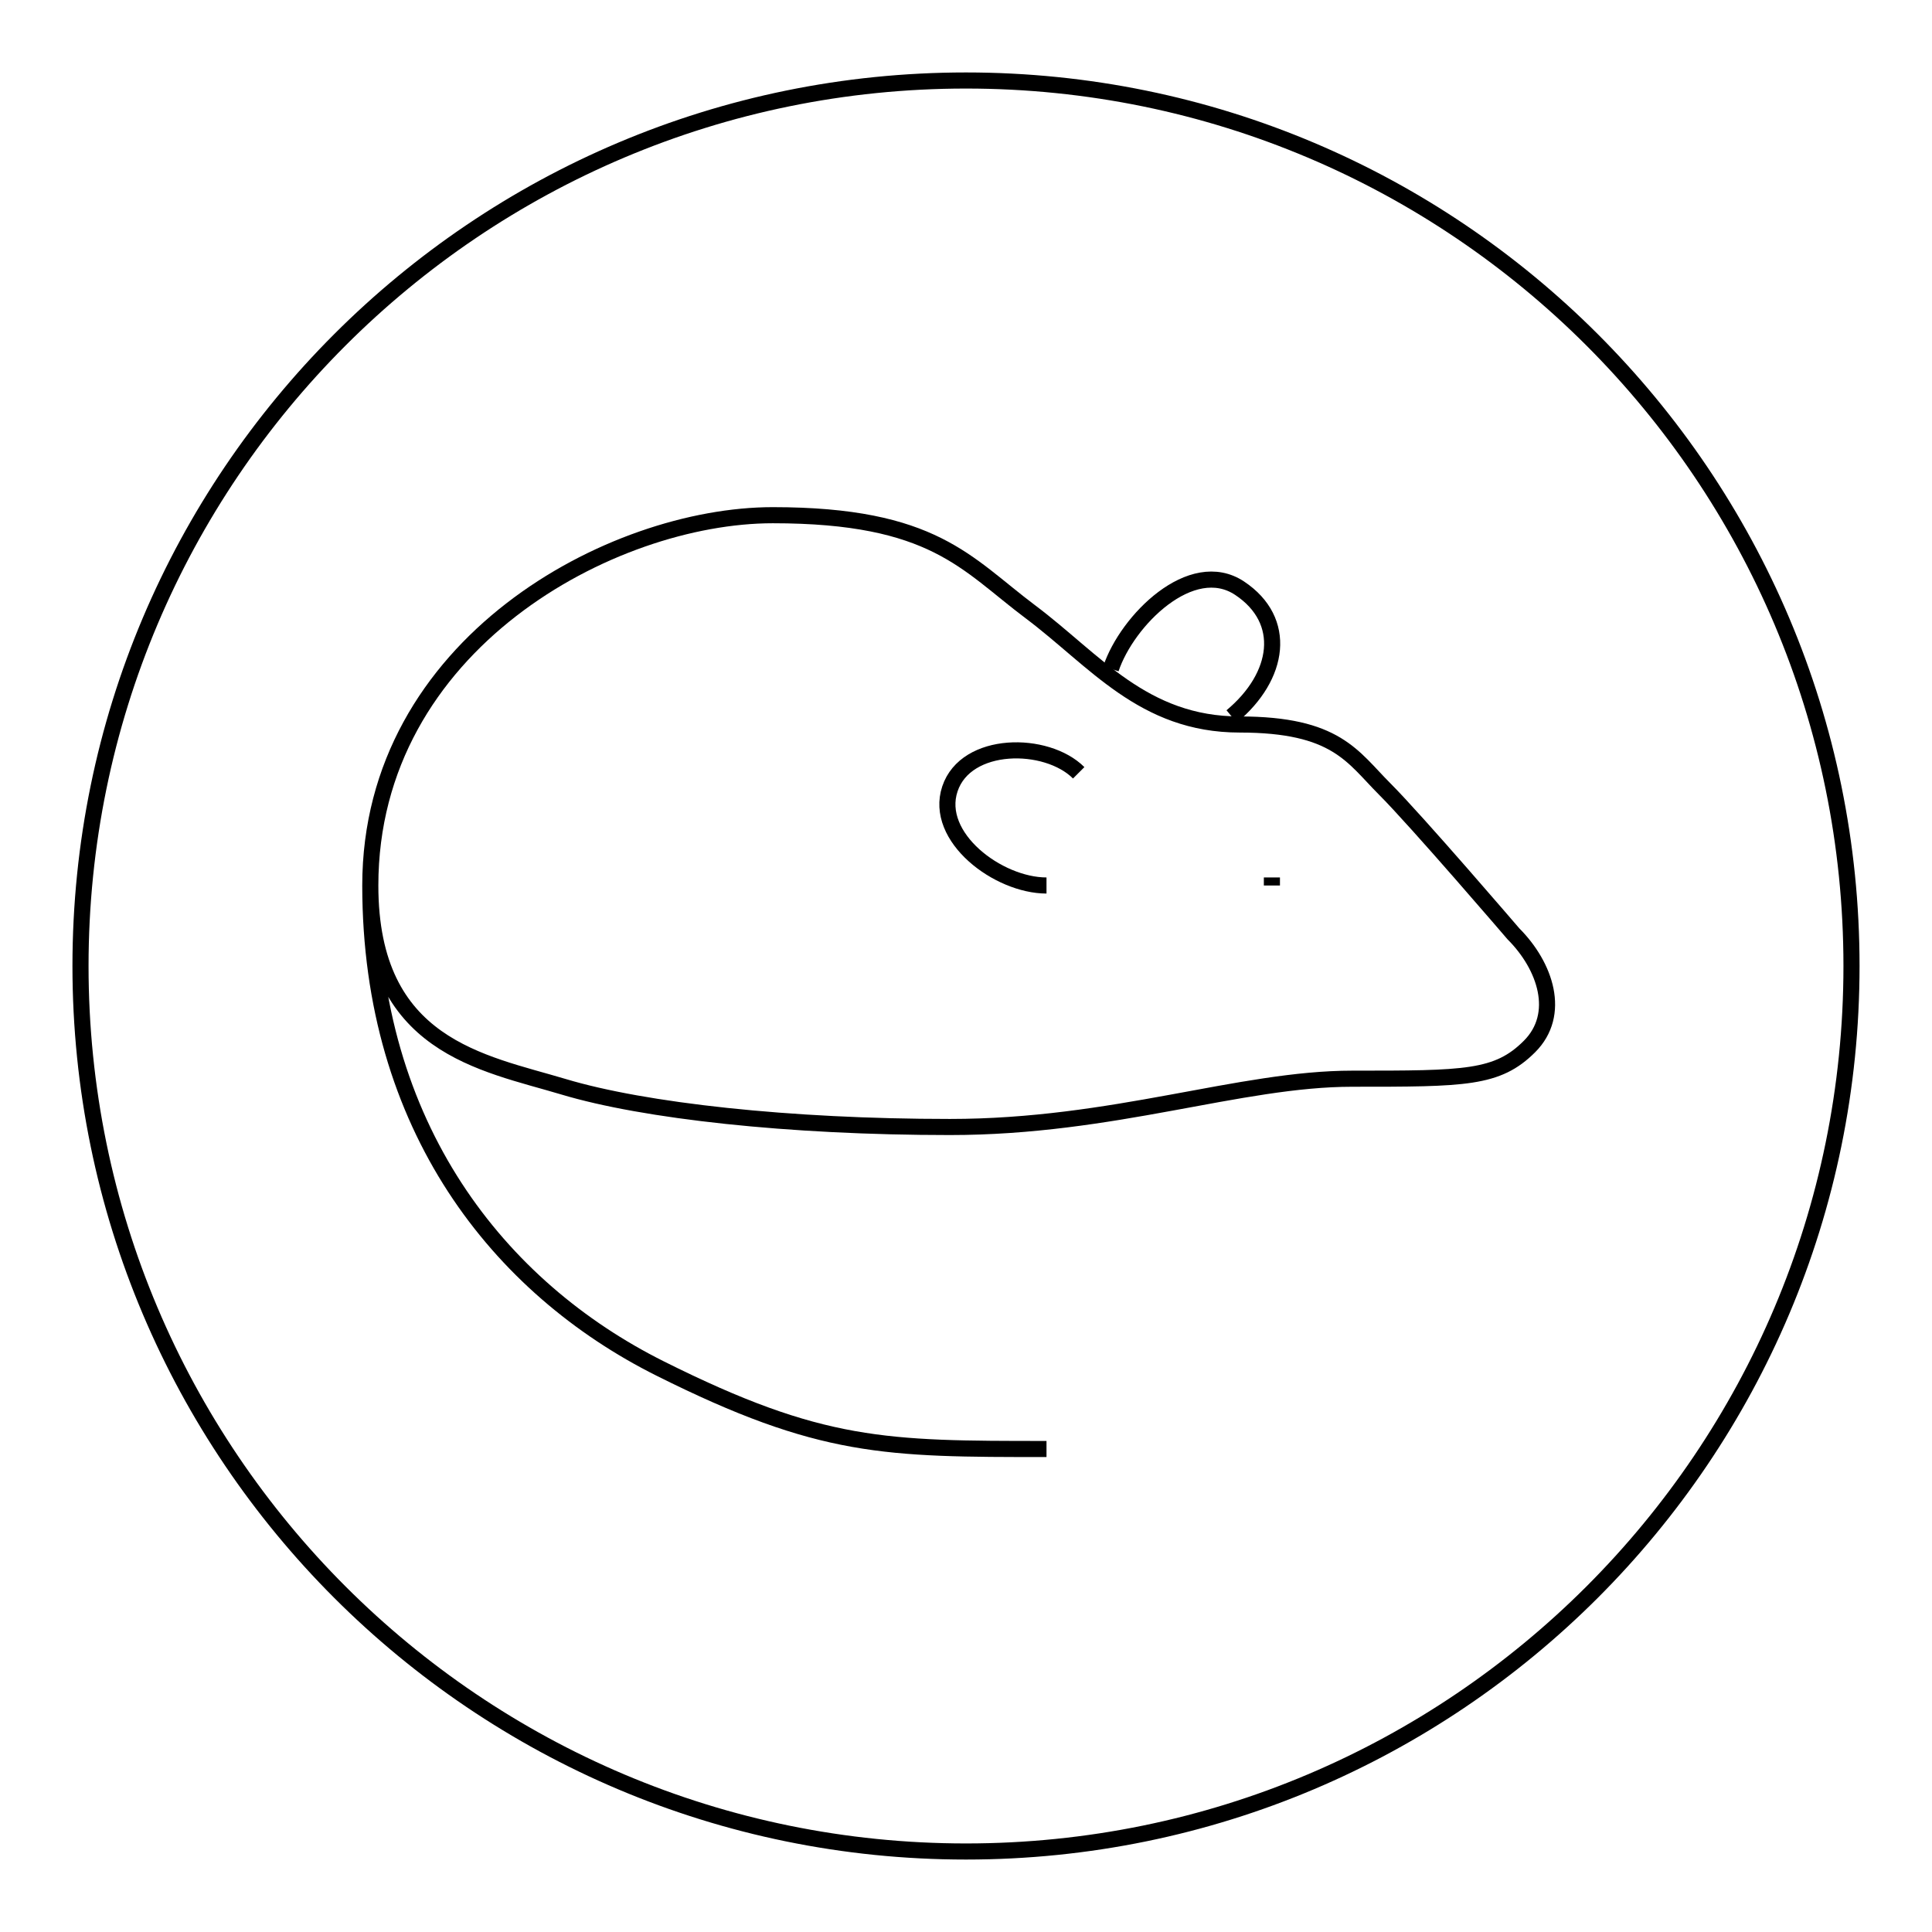
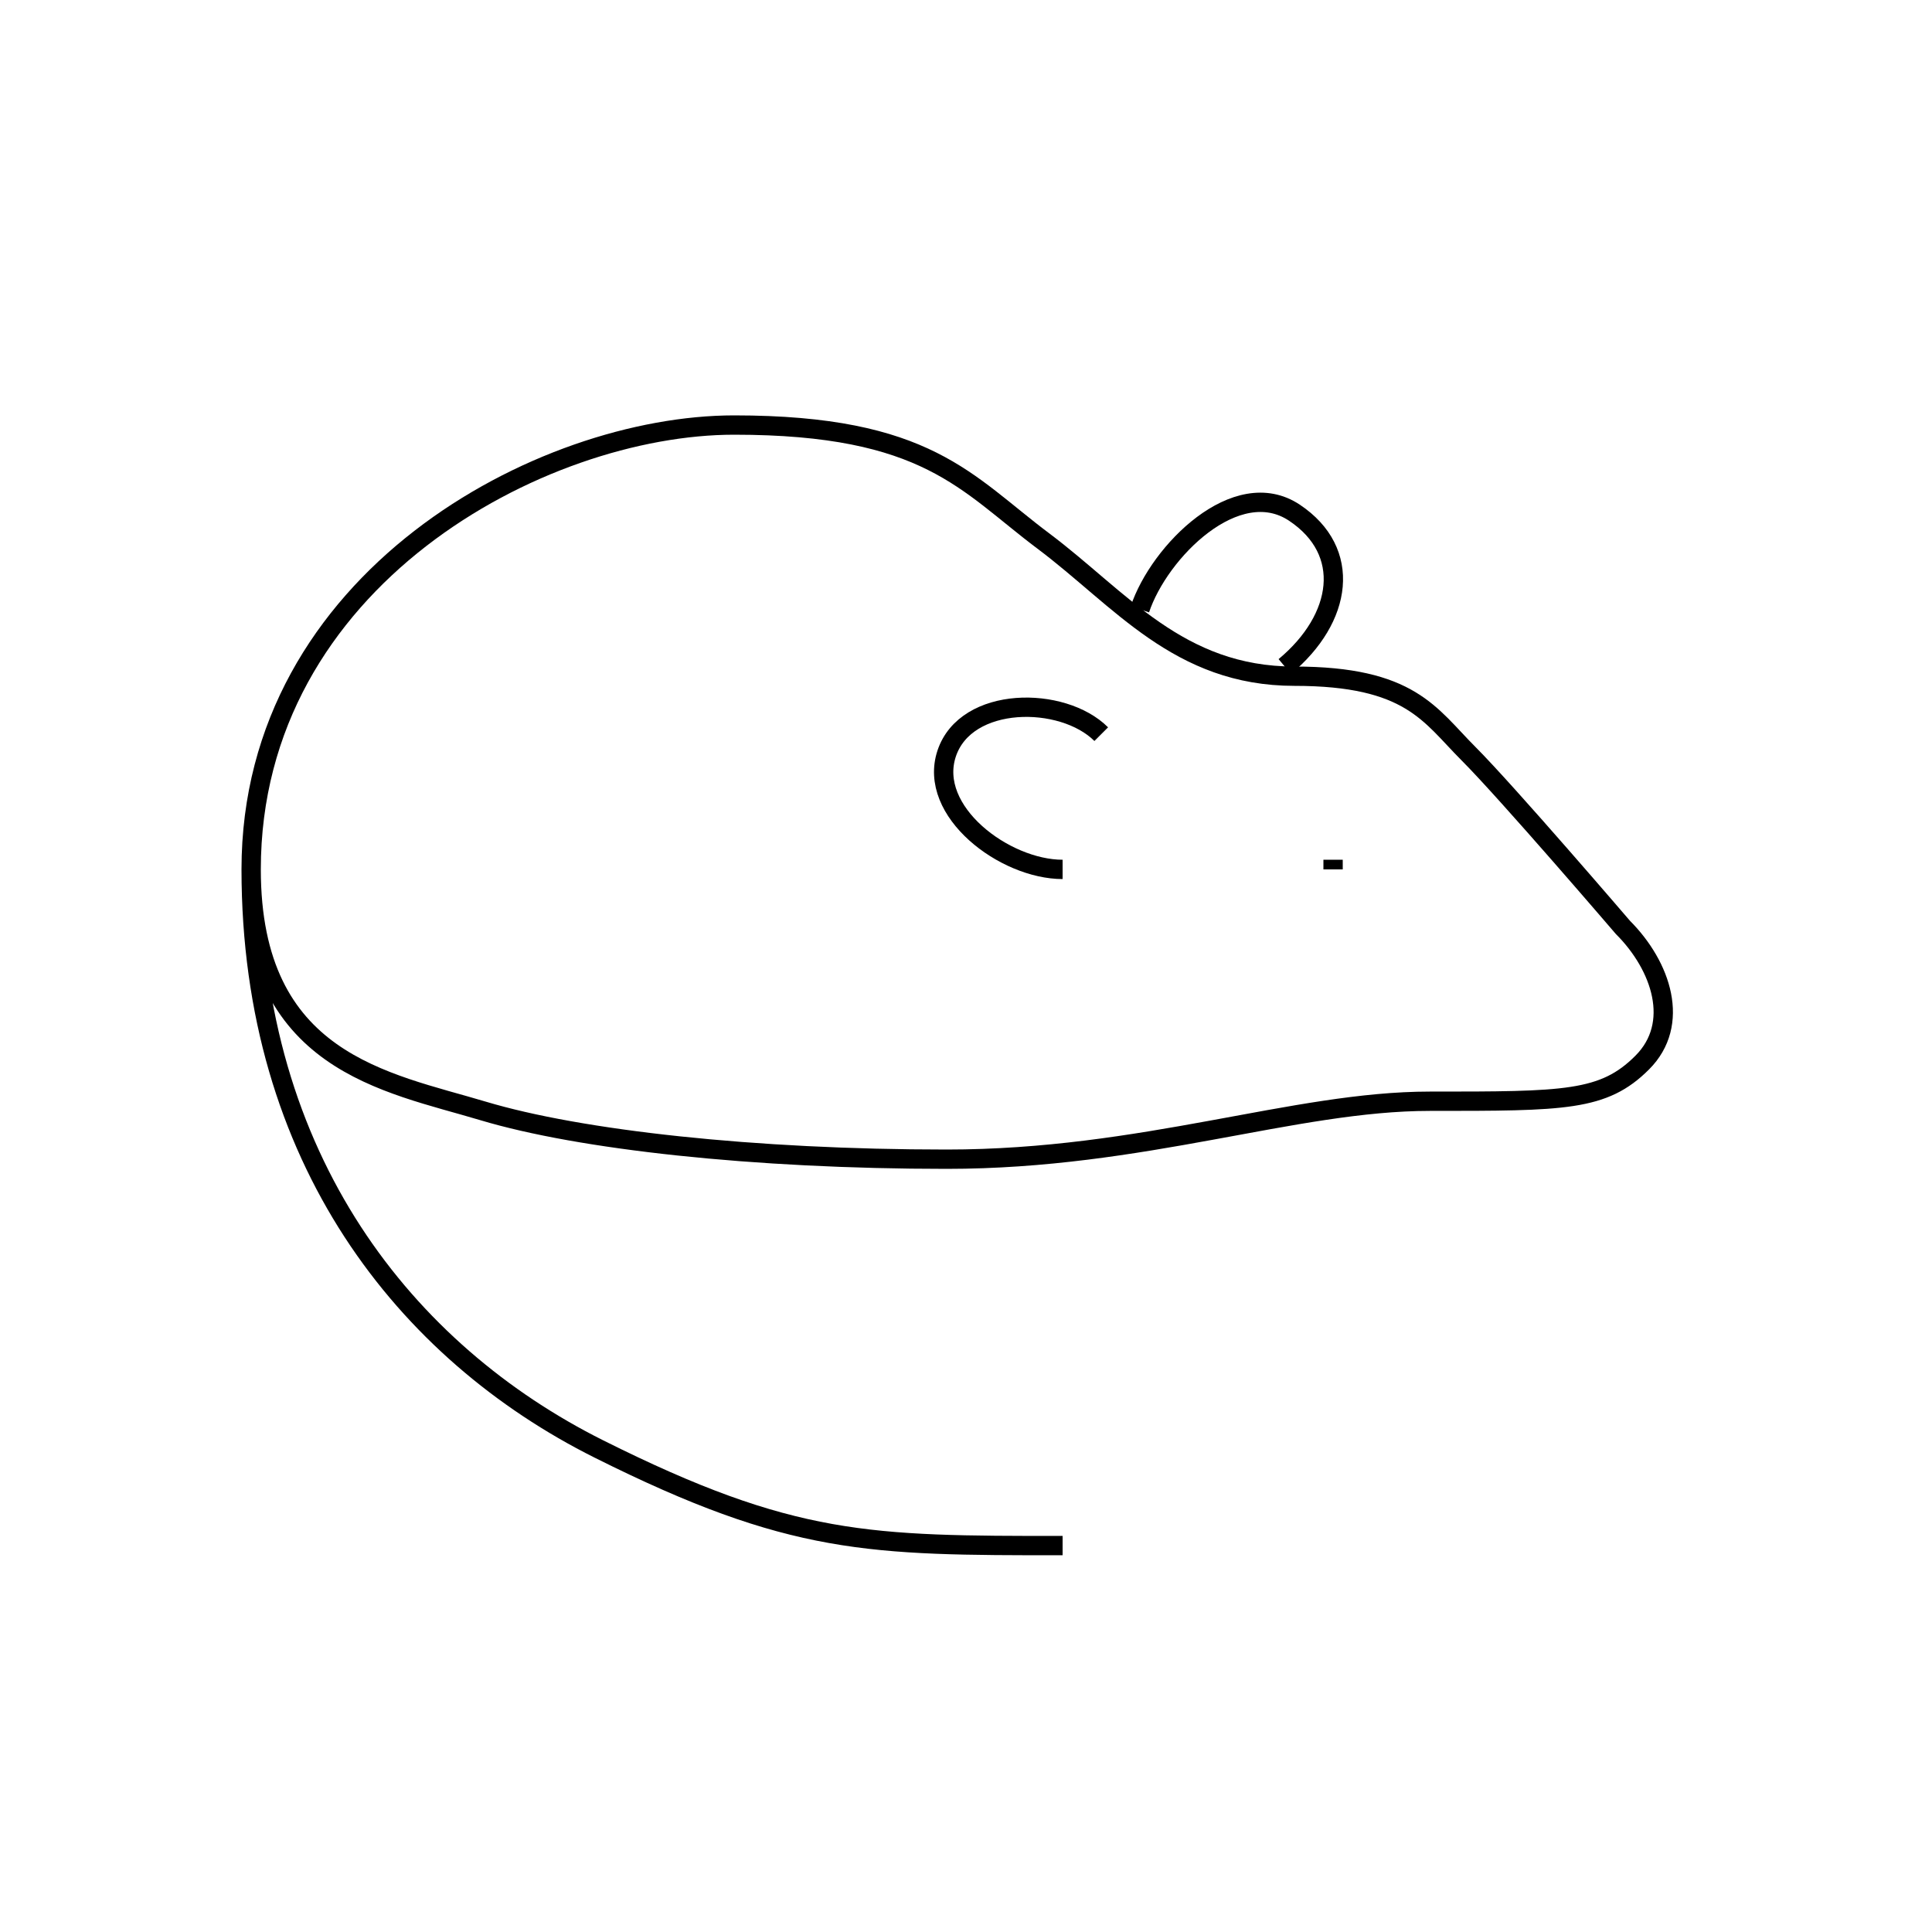
- <svg xmlns="http://www.w3.org/2000/svg" viewBox="-10 -10 120 120" fill="none" stroke="currentColor">
-   <circle cx="50" cy="50" r="55" />
+ <svg xmlns="http://www.w3.org/2000/svg" viewBox="0 0 100 100" fill="none" stroke="currentColor">
  <path d="M55 80c-10 0-14 0-24-5S13 60 13 45m0 0c0-15 15-23 25-23s12 3 16 6 7 7 13 7 7 2 9 4 8 9 8 9c2 2 3 5 1 7s-4 2-11 2-14.823 3-25 3c-10 0-19-1-24-2.5S13 55 13 45z" />
  <path d="M57 38c-2-2-7-2-8 1s3 6 6 6" />
  <path d="M59 31.538c1-3 5-7 8-5S69.5 32 66.5 34.5" />
  <path d="M69 44.5v.5" />
</svg>
